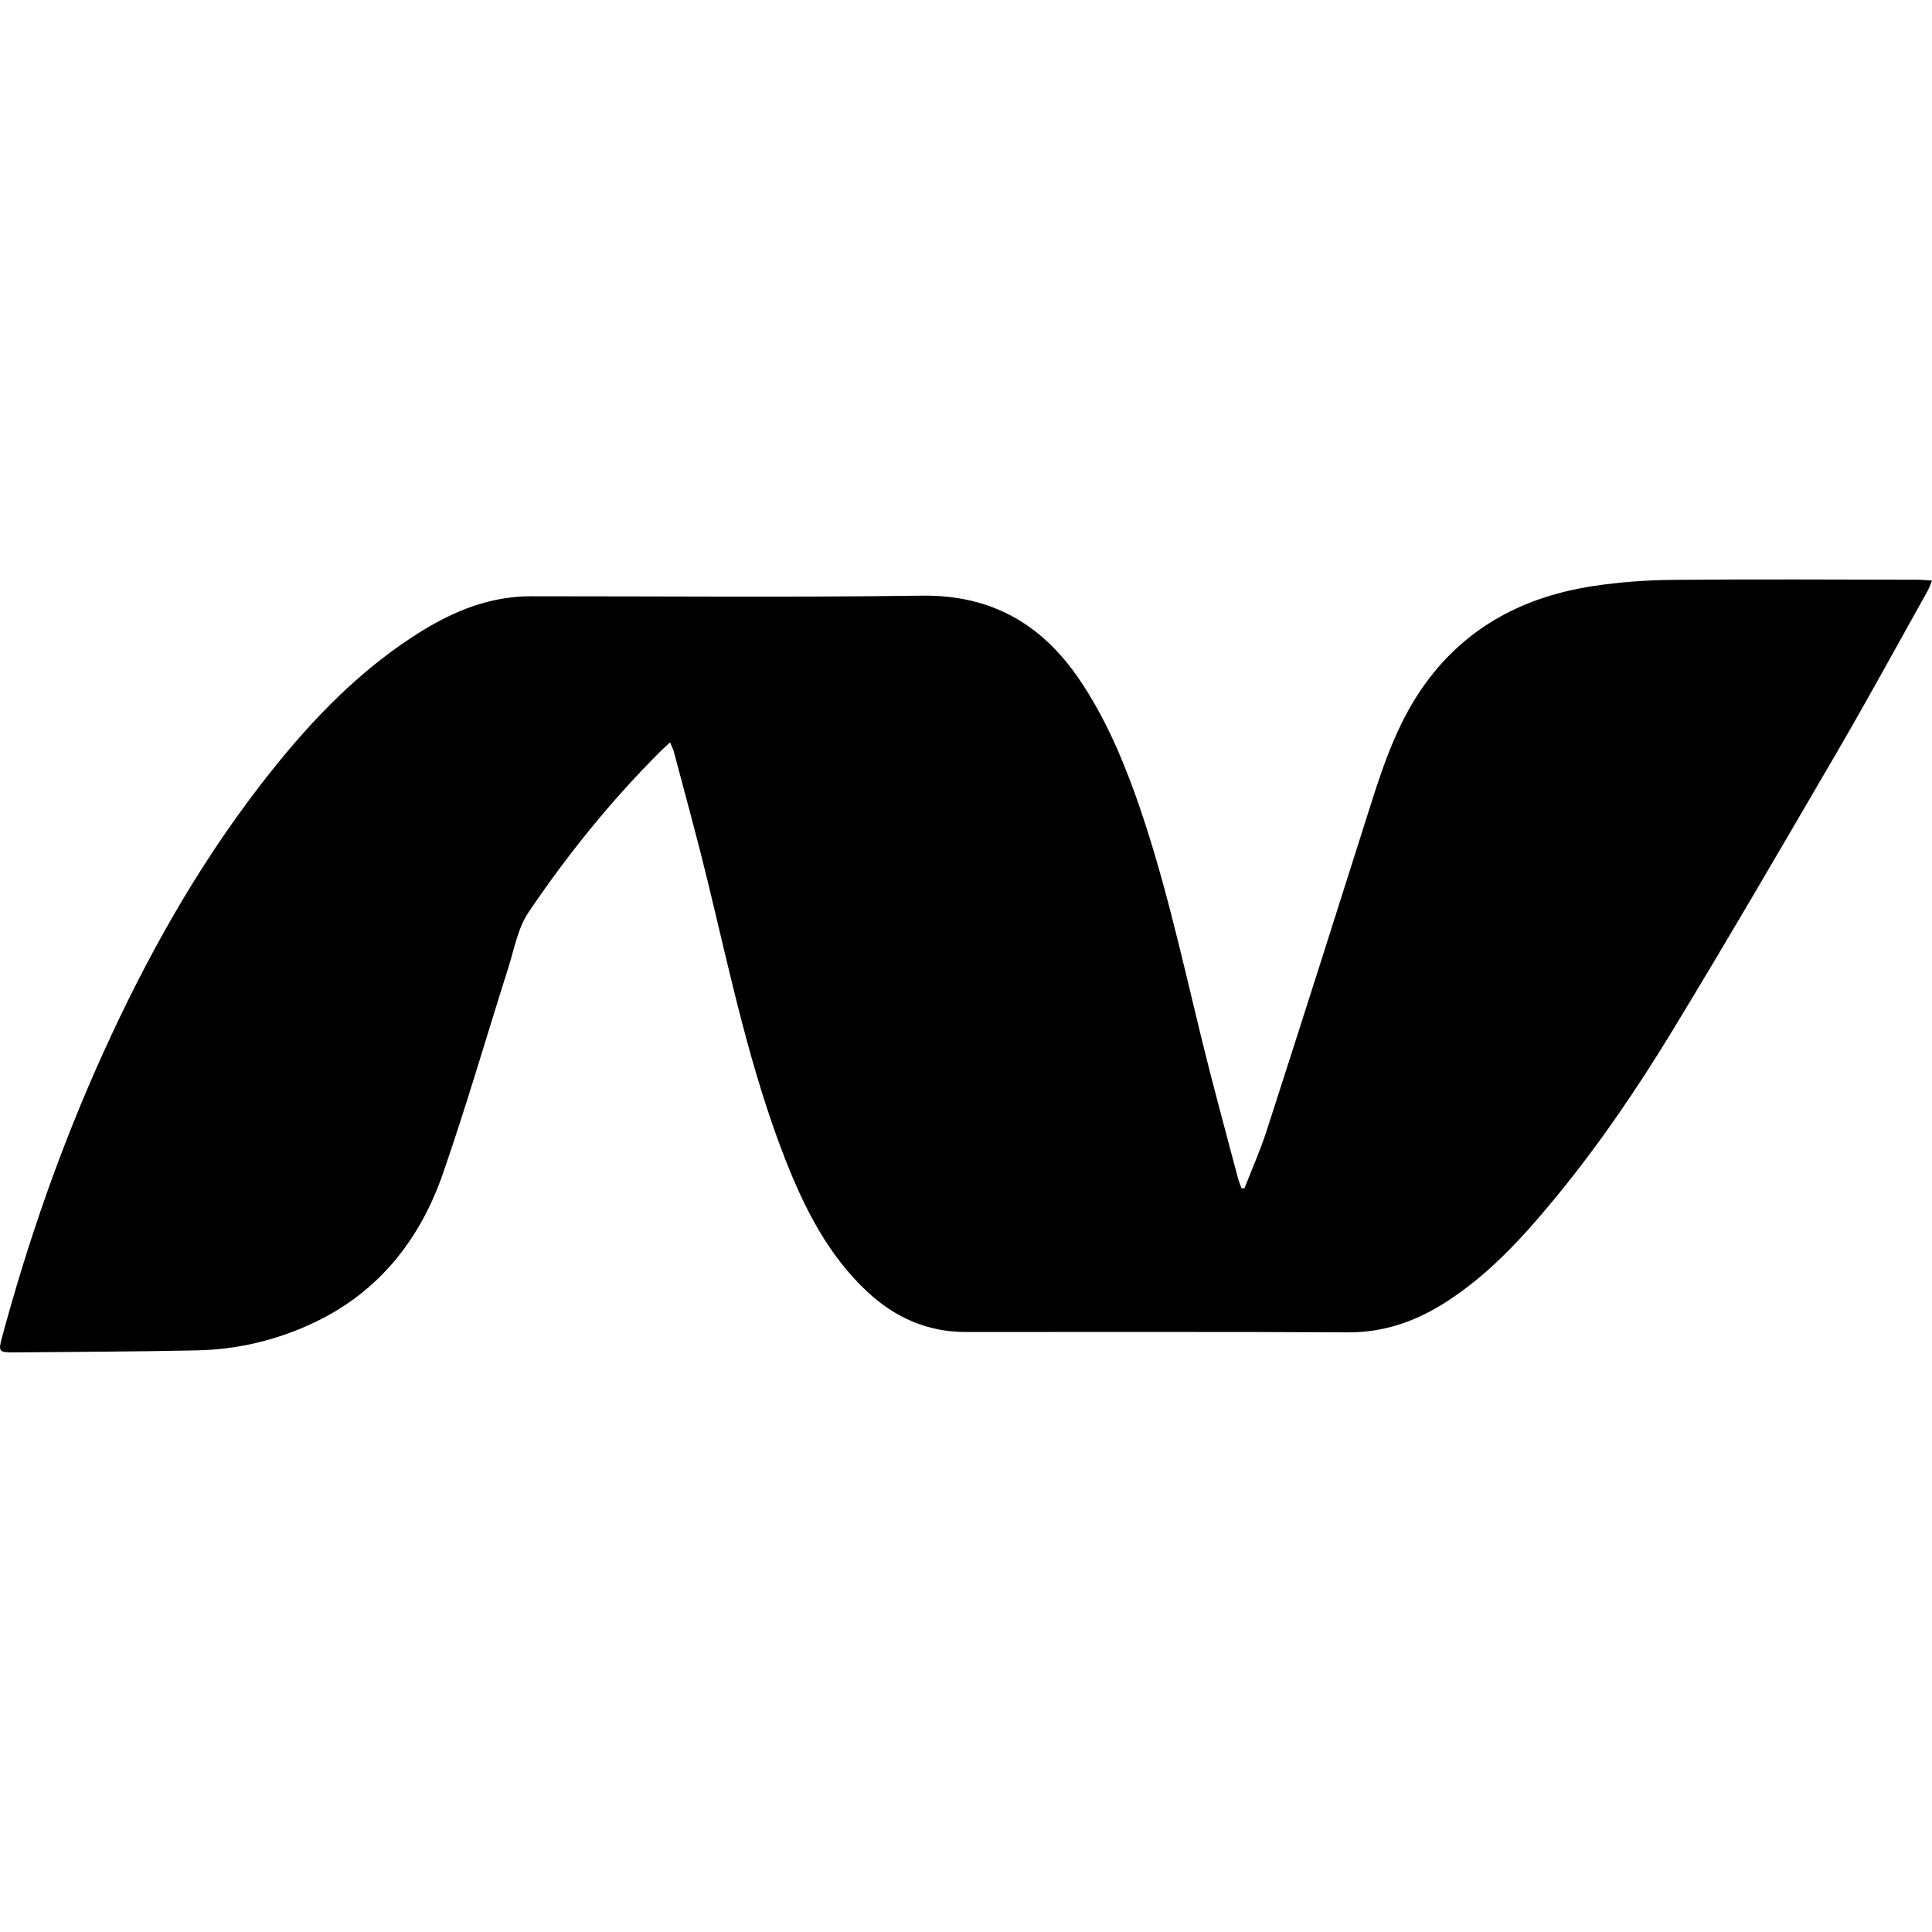
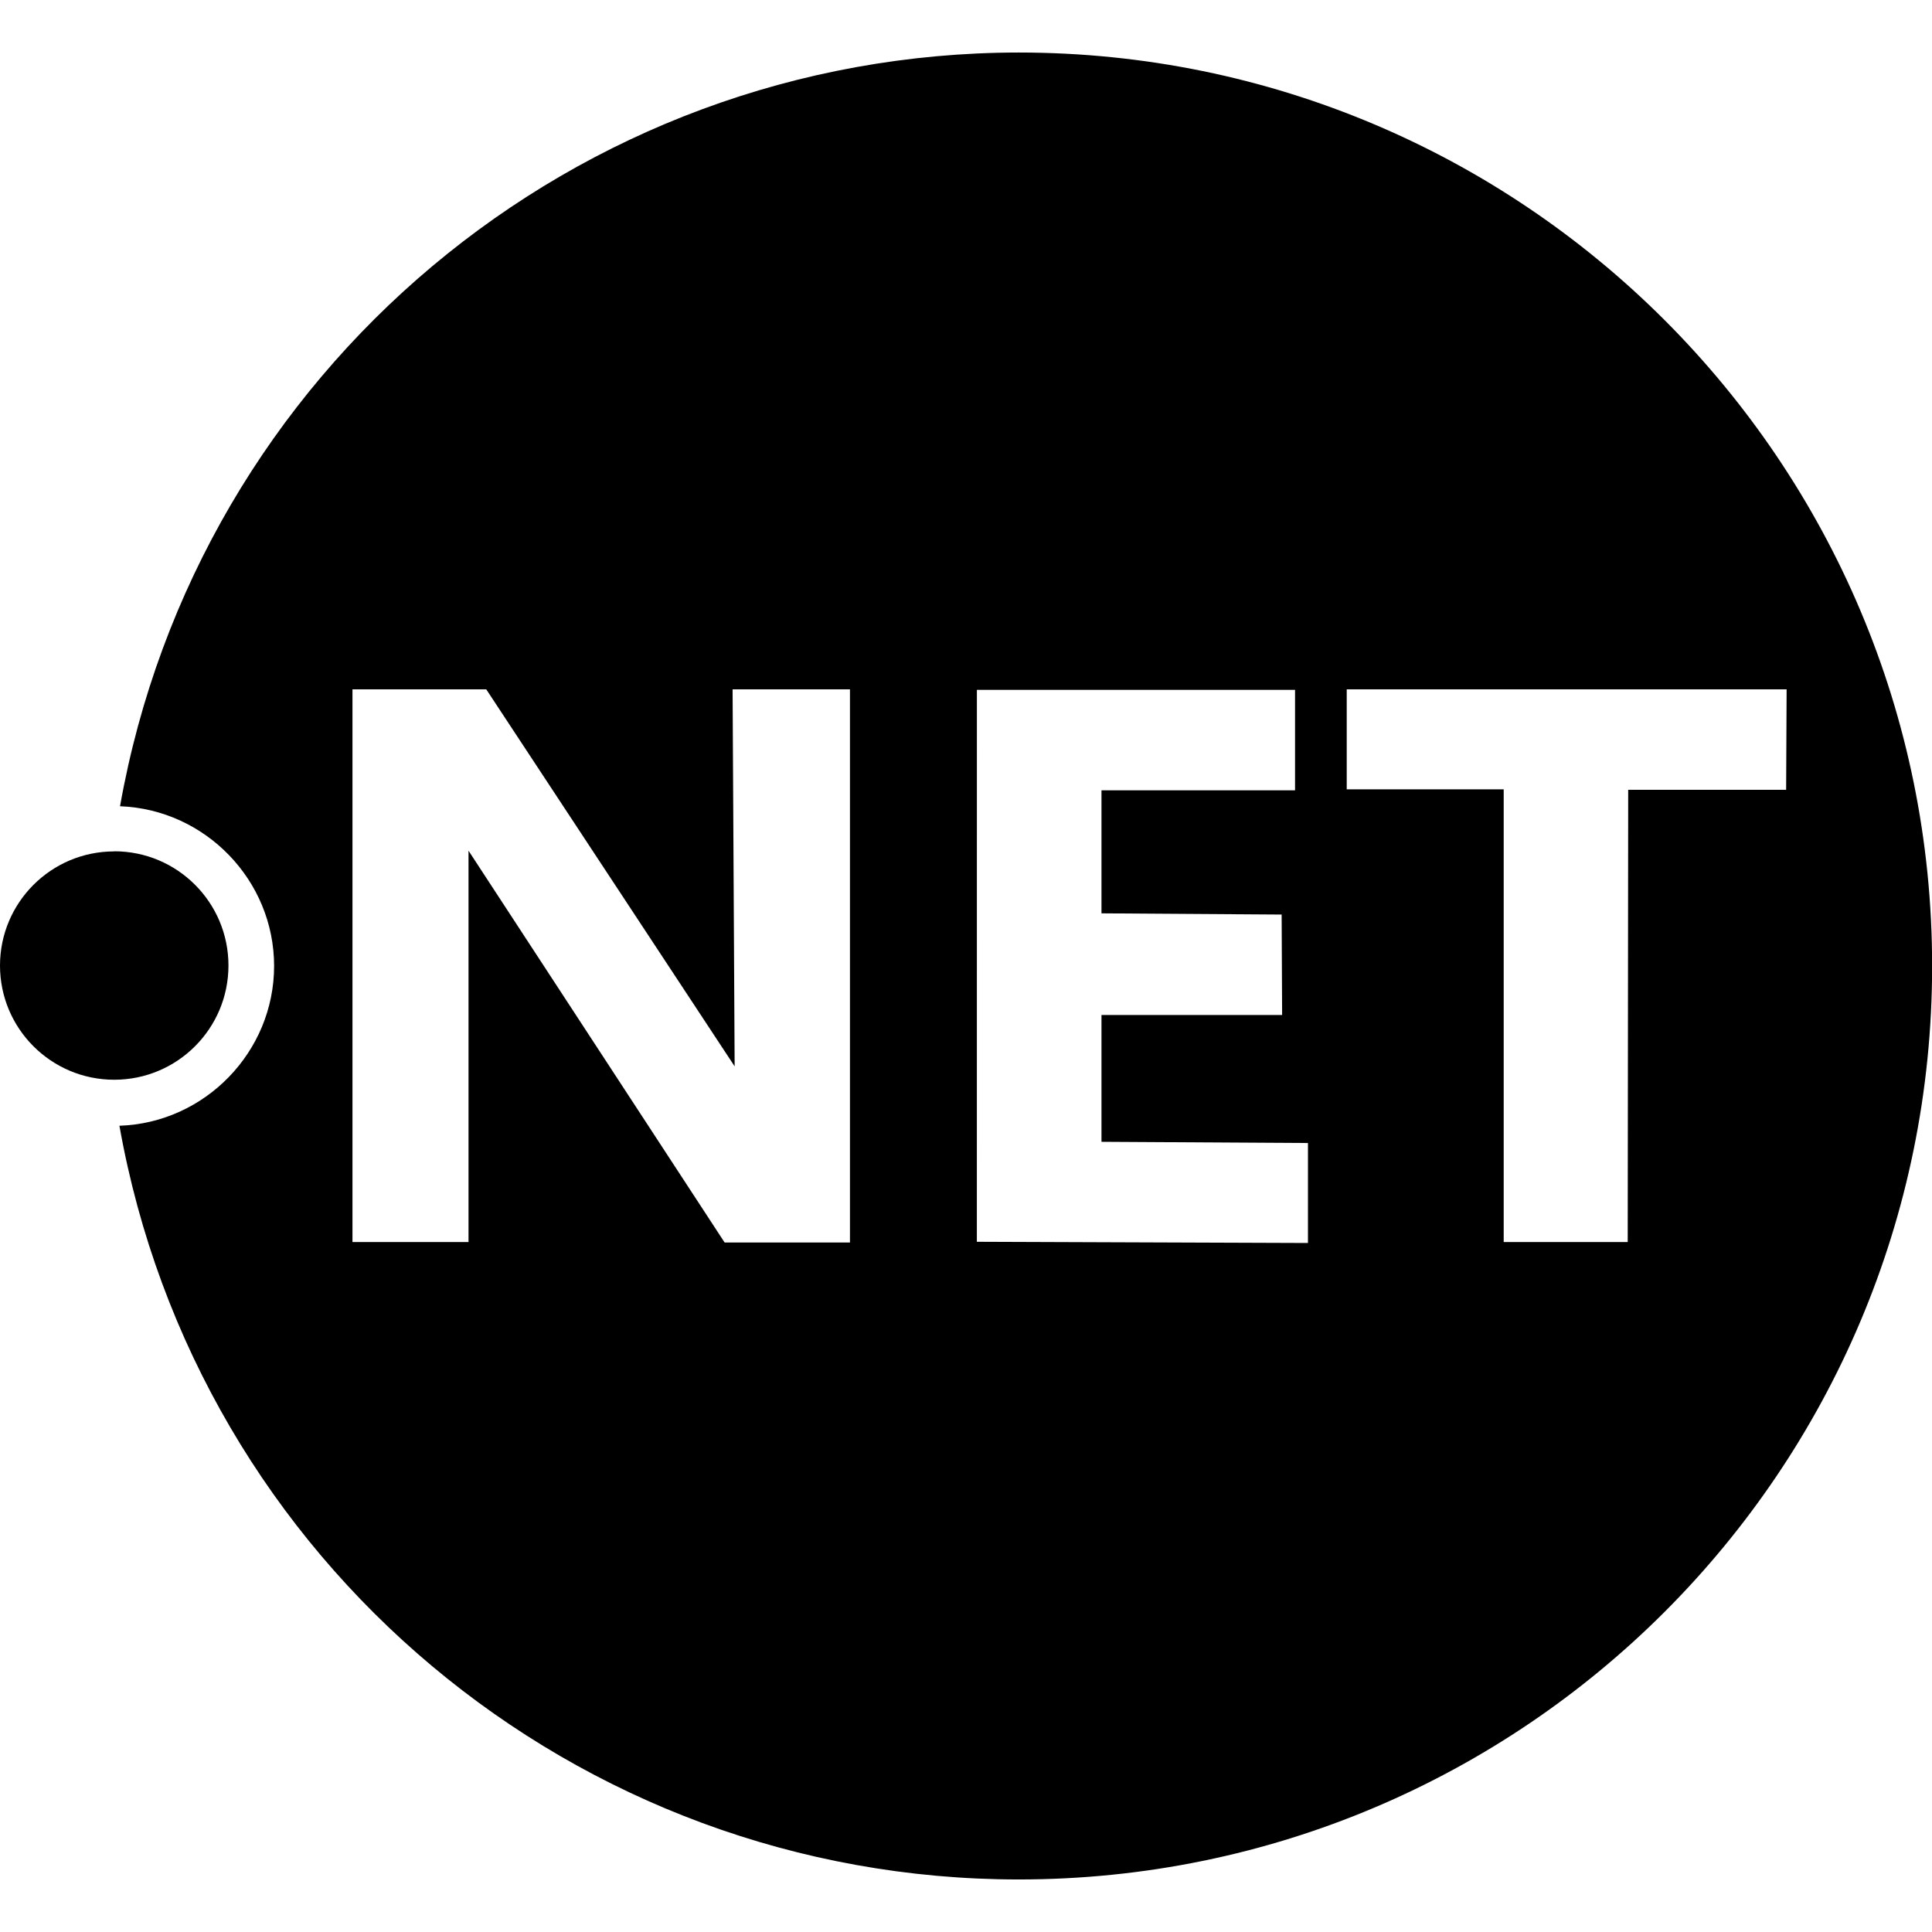
- <svg xmlns="http://www.w3.org/2000/svg" viewBox="0 0 16 16" id="svg2" version="1.1" width="16" height="16">
-   <defs id="defs8" />
-   <path d="m 10.307,9.839 c 0.061,-0.157 0.13,-0.312 0.182,-0.472 0.292,-0.904 0.58,-1.81 0.867,-2.716 0.11,-0.348 0.231,-0.691 0.448,-0.99 0.343,-0.473 0.821,-0.72 1.387,-0.807 0.222,-0.034 0.448,-0.05 0.673,-0.052 0.671,-0.006 1.343,-0.002 2.014,-0.001 0.036,0 0.071,0.004 0.122,0.007 -0.016,0.039 -0.025,0.067 -0.04,0.092 -0.249,0.445 -0.493,0.893 -0.75,1.334 -0.447,0.767 -0.894,1.535 -1.355,2.294 -0.296,0.487 -0.616,0.958 -0.98,1.399 -0.268,0.325 -0.551,0.635 -0.911,0.863 -0.245,0.155 -0.507,0.246 -0.805,0.244 -1.055,-0.006 -2.11,-0.002 -3.165,-0.003 -0.314,-4.19e-4 -0.582,-0.12 -0.81,-0.332 C 6.859,10.396 6.664,10.01 6.504,9.603 6.213,8.859 6.05,8.08 5.863,7.307 5.775,6.945 5.676,6.586 5.581,6.227 c -0.006,-0.023 -0.018,-0.045 -0.032,-0.079 l -0.074,0.069 c -0.411,0.409 -0.774,0.859 -1.098,1.338 -0.088,0.131 -0.118,0.303 -0.167,0.458 -0.181,0.57 -0.347,1.145 -0.543,1.709 -0.188,0.541 -0.526,0.971 -1.053,1.225 -0.308,0.148 -0.638,0.229 -0.98,0.236 -0.507,0.011 -1.015,0.012 -1.522,0.017 -0.121,0.001 -0.127,-0.009 -0.095,-0.126 0.218,-0.808 0.493,-1.595 0.839,-2.357 0.356,-0.786 0.775,-1.535 1.304,-2.22 0.36,-0.466 0.757,-0.896 1.254,-1.221 0.252,-0.165 0.52,-0.295 0.825,-0.329 0.05,-0.006 0.101,-0.009 0.152,-0.009 1.08,-5.1e-4 2.161,0.01 3.241,-0.005 0.579,-0.008 0.999,0.236 1.313,0.703 0.195,0.29 0.335,0.607 0.453,0.934 0.237,0.66 0.385,1.344 0.551,2.024 0.095,0.389 0.201,0.775 0.303,1.162 0.008,0.029 0.02,0.057 0.03,0.085 l 0.025,-7.64e-4 z" id="path4" style="clip-rule:evenodd;fill:#000000;fill-rule:evenodd" />
+ <svg xmlns="http://www.w3.org/2000/svg" width="16" height="16" viewBox="0 0 16 16" id="svg3714" version="1.1">
+   <defs id="defs3716" />
+   <g id="layer1" transform="translate(0,-1036.362)">
+     <path style="fill:#000000" d="m 8.435,1036.797 a 7.565,7.565 0 0 0 -7.441,6.242 c 0.705,0.026 1.276,0.612 1.276,1.323 0,0.712 -0.574,1.3 -1.281,1.323 a 7.565,7.565 0 0 0 7.447,6.242 7.565,7.565 0 0 0 7.565,-7.565 7.565,7.565 0 0 0 -7.565,-7.565 z m 2.29,5.274 0,0 0,0.836 -1.603,0 0,1.019 1.492,0.01 0.004,0.832 -1.496,0 0,1.05 1.71,0.01 -8e-5,0.828 -2.742,-0.01 2.8e-4,-4.571 2.634,0 z m 4.071,0 -0.004,0.832 -1.308,0 -0.004,3.745 -1.027,0 0,-3.749 -1.3,0 0,-0.828 3.644,0 z m -11.876,0 1.107,0 2.057,3.122 -0.017,-3.122 0.972,0 0,4.581 -1.038,0 -2.121,-3.245 0,3.241 -0.961,0 0,-4.577 z m -1.974,1.342 A 0.946,0.946 0 0 0 0,1044.358 a 0.946,0.946 0 0 0 0.946,0.946 0.946,0.946 0 0 0 0.946,-0.946 0.946,0.946 0 0 0 -0.946,-0.946 z" id="path3977" />
+   </g>
</svg>
